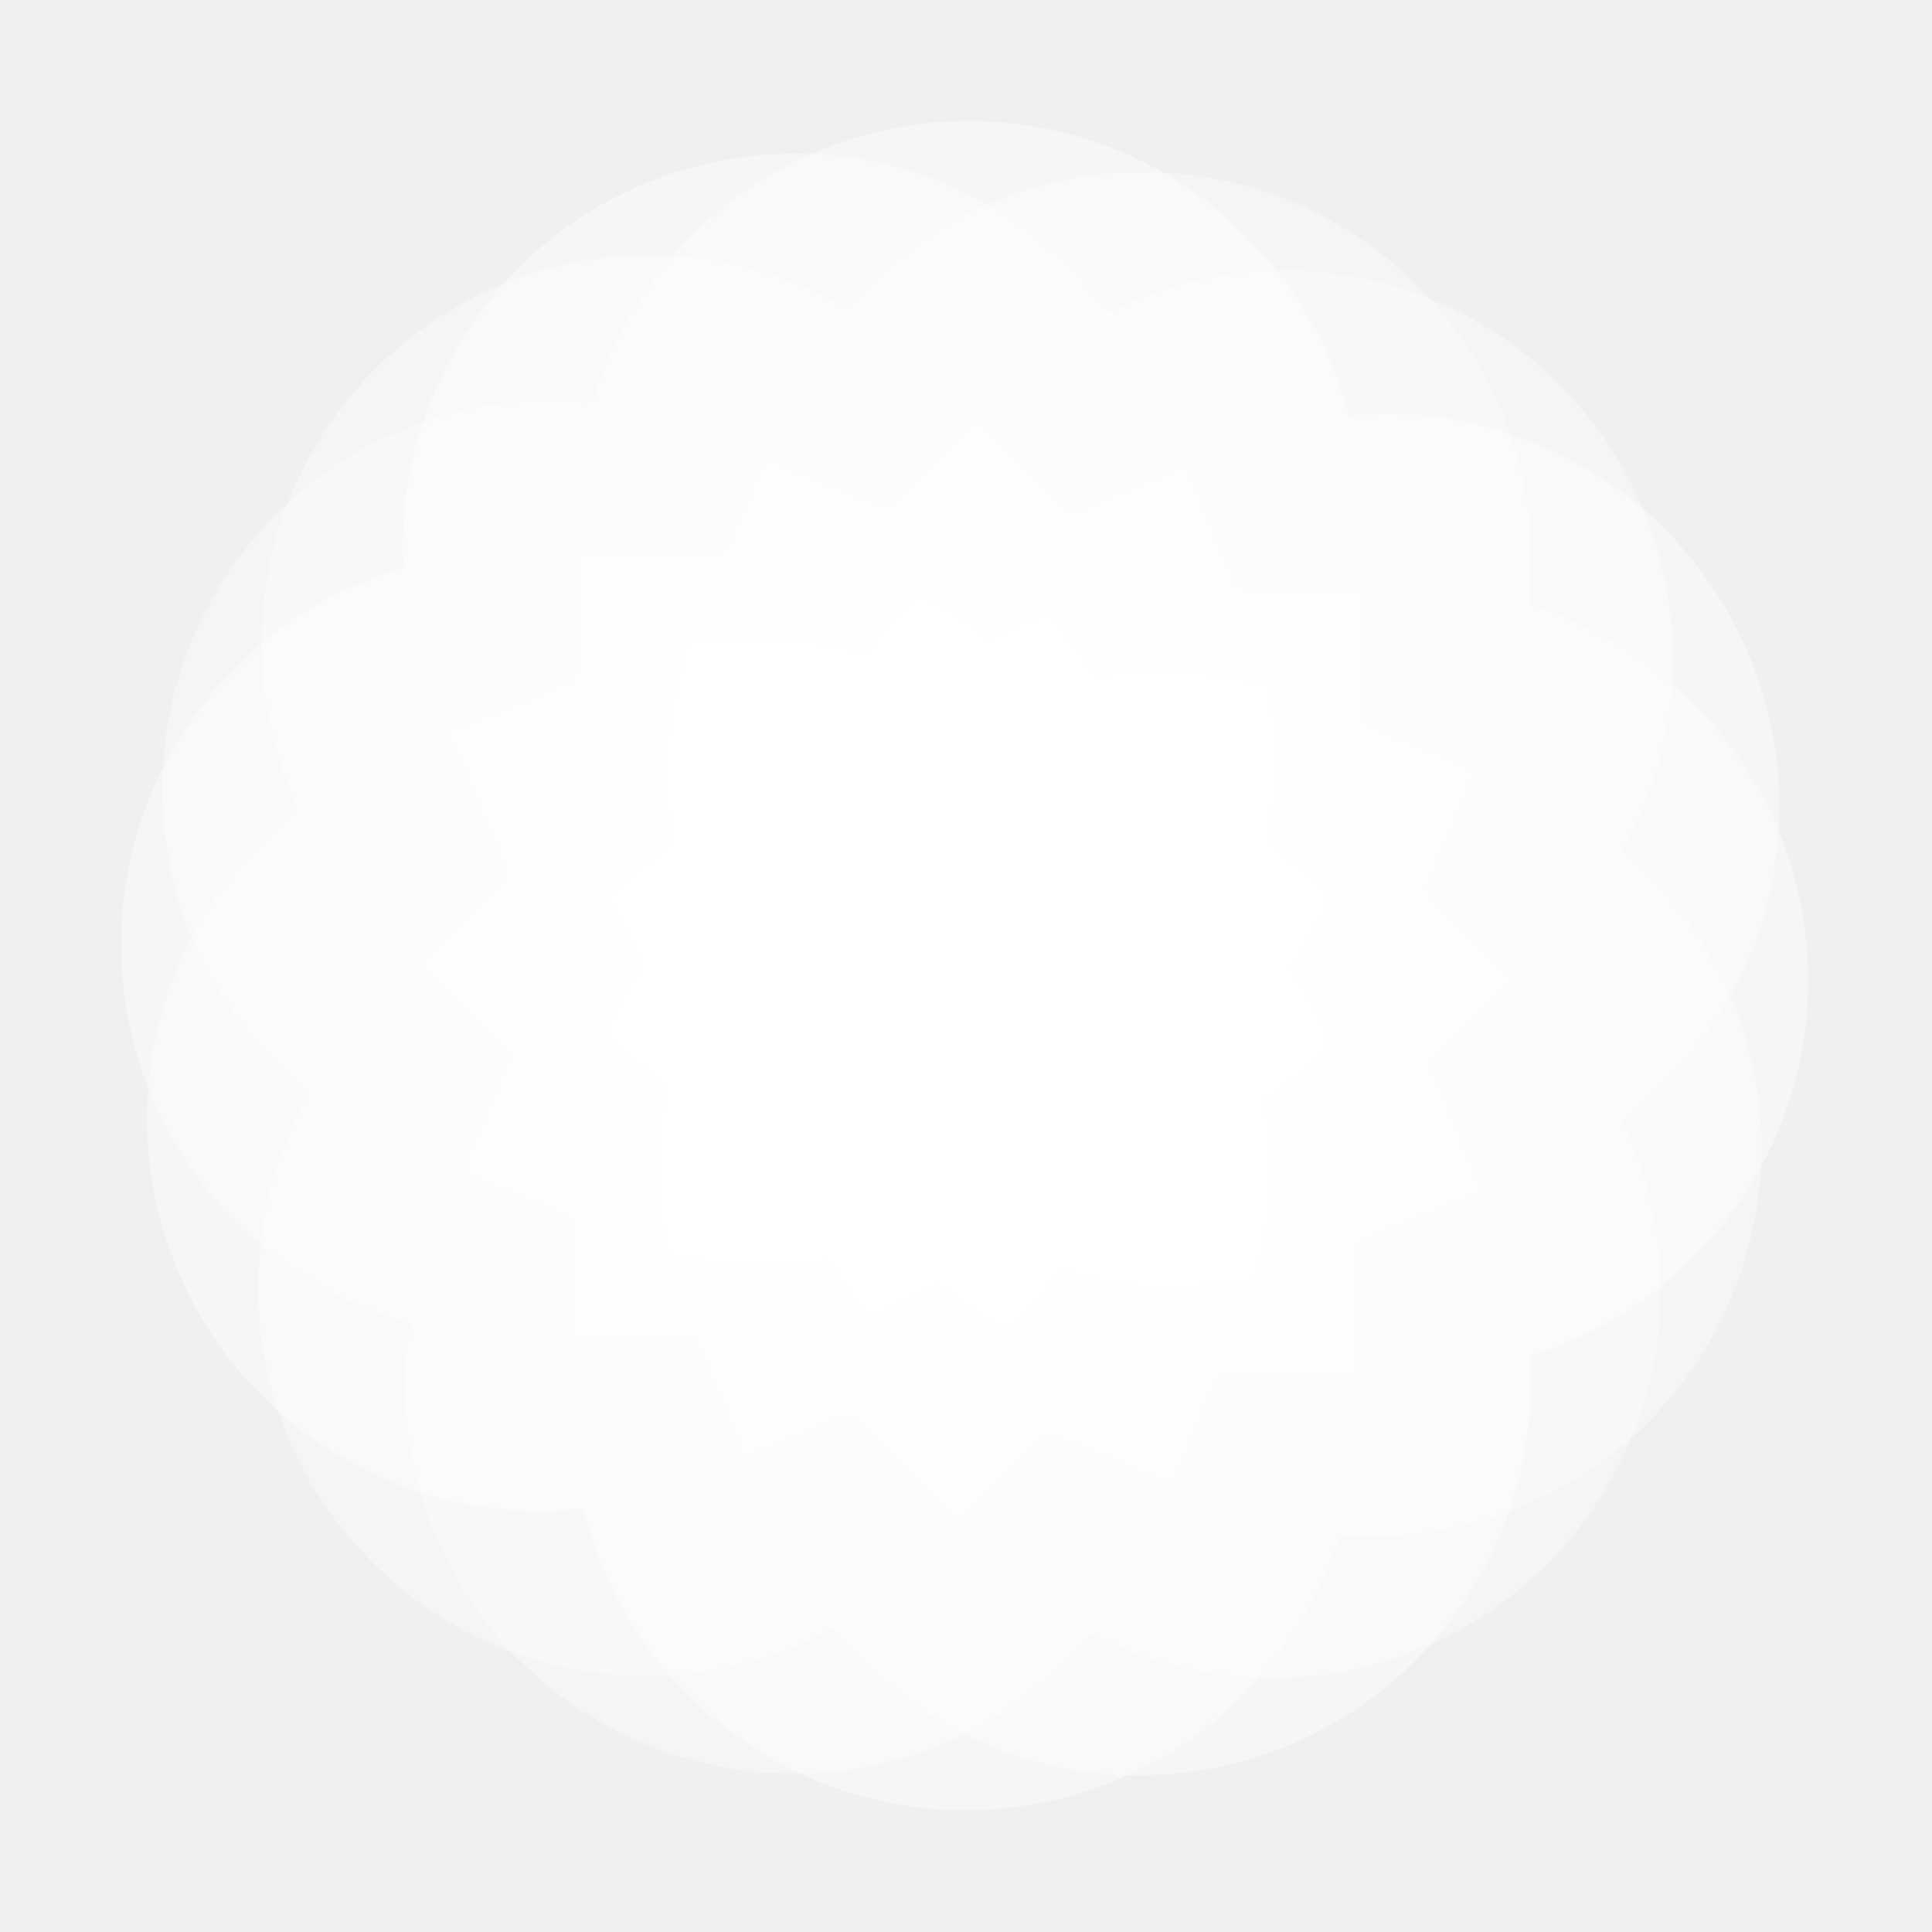
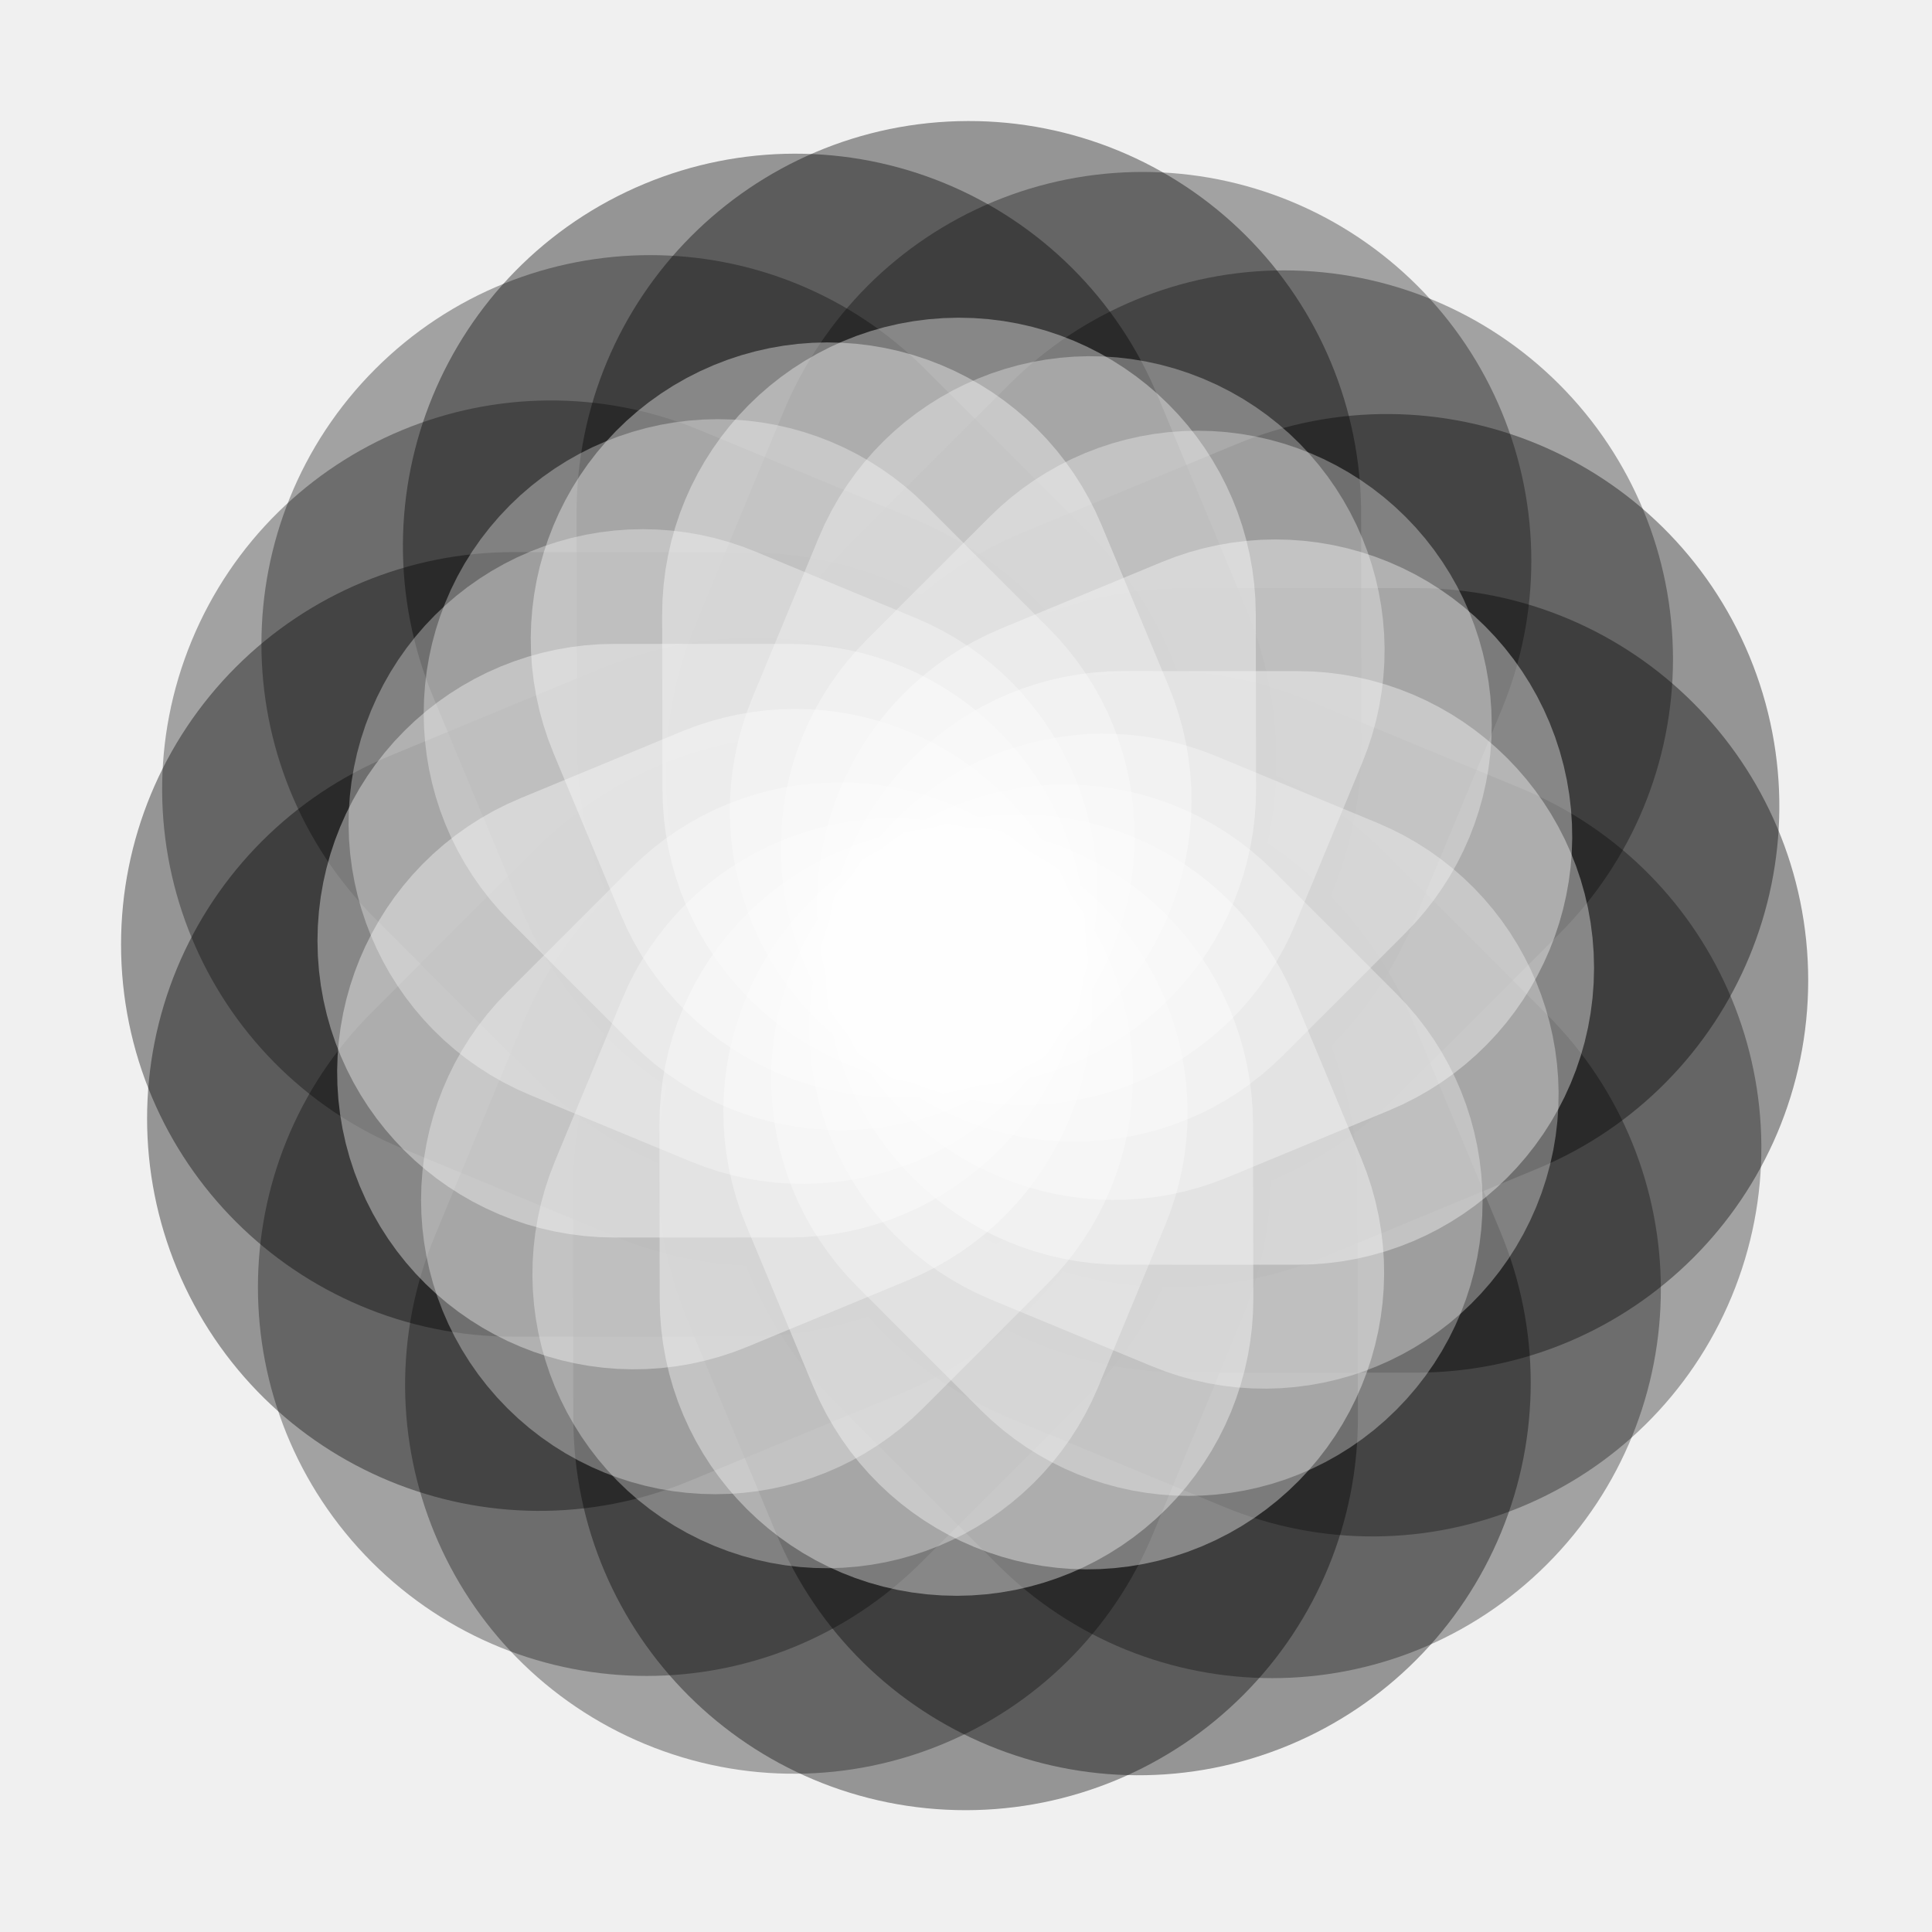
<svg xmlns="http://www.w3.org/2000/svg" width="1024" height="1024" viewBox="0 0 1024 1024">
  <g id="Group">
-     <g id="Group-copy">
+     <g id="Group-dark">
      <g id="middle" opacity="0.851">
-         <path id="red-copy-2" fill="#ffffff" fill-rule="evenodd" stroke="#ffffff" stroke-width="195.685" stroke-linecap="round" stroke-linejoin="round" opacity="0.449" d="M 401.721 751.718 C 401.831 812.51 451.202 861.702 511.993 861.592 C 541.187 861.539 569.163 849.891 589.768 829.211 C 610.374 808.531 621.92 780.513 621.867 751.319 L 621.646 629.016 C 621.593 599.823 609.945 571.847 589.265 551.241 C 568.585 530.636 540.567 519.09 511.374 519.143 C 450.582 519.253 401.39 568.623 401.5 629.415 Z" />
-         <path id="red-copy" fill="#ffffff" fill-rule="evenodd" stroke="#ffffff" stroke-width="195.685" stroke-linecap="round" stroke-linejoin="round" opacity="0.449" d="M 403.652 394.565 C 403.762 455.357 453.132 504.549 513.924 504.439 C 543.117 504.386 571.093 492.739 591.699 472.059 C 612.304 451.379 623.85 423.36 623.797 394.167 L 623.576 271.864 C 623.523 242.671 611.875 214.694 591.195 194.089 C 570.515 173.483 542.497 161.937 513.304 161.99 C 452.512 162.1 403.32 211.471 403.43 272.262 Z" />
-         <path id="red-copy-5" fill="#ffffff" fill-rule="evenodd" stroke="#ffffff" stroke-width="195.685" stroke-linecap="round" stroke-linejoin="round" opacity="0.449" d="M 394.193 610.621 C 454.985 610.621 504.266 561.34 504.266 500.548 C 504.266 439.757 454.985 390.475 394.193 390.475 L 272.073 390.475 C 242.88 390.475 214.882 402.072 194.24 422.715 C 173.597 443.358 162 471.355 162 500.548 C 162 561.34 211.281 610.621 272.073 610.621 Z" />
-         <path id="red-copy-3" fill="#ffffff" fill-rule="evenodd" stroke="#ffffff" stroke-width="195.685" stroke-linecap="round" stroke-linejoin="round" opacity="0.449" d="M 750.464 629.682 C 811.256 629.682 860.537 580.401 860.537 519.609 C 860.537 458.818 811.256 409.536 750.464 409.536 L 628.161 409.536 C 598.967 409.536 570.97 421.133 550.327 441.776 C 529.684 462.419 518.088 490.416 518.088 519.609 C 518.088 580.401 567.369 629.682 628.161 629.682 Z" />
+         <path id="red-copy-2" fill="#000000" fill-rule="evenodd" stroke="#000000" stroke-width="195.685" stroke-linecap="round" stroke-linejoin="round" opacity="0.449" d="M 401.721 751.718 C 401.831 812.51 451.202 861.702 511.993 861.592 C 541.187 861.539 569.163 849.891 589.768 829.211 C 610.374 808.531 621.92 780.513 621.867 751.319 L 621.646 629.016 C 621.593 599.823 609.945 571.847 589.265 551.241 C 568.585 530.636 540.567 519.09 511.374 519.143 C 450.582 519.253 401.39 568.623 401.5 629.415 Z" />
+         <path id="red-copy" fill="#000000" fill-rule="evenodd" stroke="#000000" stroke-width="195.685" stroke-linecap="round" stroke-linejoin="round" opacity="0.449" d="M 403.652 394.565 C 403.762 455.357 453.132 504.549 513.924 504.439 C 543.117 504.386 571.093 492.739 591.699 472.059 C 612.304 451.379 623.85 423.36 623.797 394.167 L 623.576 271.864 C 623.523 242.671 611.875 214.694 591.195 194.089 C 570.515 173.483 542.497 161.937 513.304 161.99 C 452.512 162.1 403.32 211.471 403.43 272.262 Z" />
+         <path id="red-copy-5" fill="#000000" fill-rule="evenodd" stroke="#000000" stroke-width="195.685" stroke-linecap="round" stroke-linejoin="round" opacity="0.449" d="M 394.193 610.621 C 454.985 610.621 504.266 561.34 504.266 500.548 C 504.266 439.757 454.985 390.475 394.193 390.475 L 272.073 390.475 C 242.88 390.475 214.882 402.072 194.24 422.715 C 173.597 443.358 162 471.355 162 500.548 C 162 561.34 211.281 610.621 272.073 610.621 Z" />
+         <path id="red-copy-3" fill="#000000" fill-rule="evenodd" stroke="#000000" stroke-width="195.685" stroke-linecap="round" stroke-linejoin="round" opacity="0.449" d="M 750.464 629.682 C 811.256 629.682 860.537 580.401 860.537 519.609 C 860.537 458.818 811.256 409.536 750.464 409.536 L 628.161 409.536 C 598.967 409.536 570.97 421.133 550.327 441.776 C 529.684 462.419 518.088 490.416 518.088 519.609 C 518.088 580.401 567.369 629.682 628.161 629.682 Z" />
      </g>
      <g id="middle-copy" opacity="0.851">
-         <path id="path1" fill="#ffffff" fill-rule="evenodd" stroke="#ffffff" stroke-width="195.685" stroke-linecap="round" stroke-linejoin="round" opacity="0.449" d="M 501.776 775.29 C 525.141 831.412 589.579 857.966 645.701 834.6 C 672.651 823.38 694.041 801.913 705.164 774.921 C 716.287 747.93 716.232 717.626 705.011 690.675 L 658.003 577.767 C 646.783 550.816 625.316 529.426 598.325 518.303 C 571.333 507.18 541.029 507.235 514.078 518.456 C 457.956 541.822 431.402 606.259 454.768 662.381 Z" />
-         <path id="path2" fill="#ffffff" fill-rule="evenodd" stroke="#ffffff" stroke-width="195.685" stroke-linecap="round" stroke-linejoin="round" opacity="0.449" d="M 366.883 444.585 C 390.248 500.707 454.686 527.261 510.808 503.896 C 537.758 492.675 559.148 471.208 570.271 444.217 C 581.394 417.226 581.339 386.922 570.118 359.971 L 523.11 247.062 C 511.89 220.111 490.423 198.722 463.432 187.599 C 436.44 176.476 406.136 176.531 379.185 187.751 C 323.063 211.117 296.509 275.554 319.875 331.676 Z" />
-         <path id="path3" fill="#ffffff" fill-rule="evenodd" stroke="#ffffff" stroke-width="195.685" stroke-linecap="round" stroke-linejoin="round" opacity="0.449" d="M 440.826 647.814 C 496.99 624.55 523.661 560.161 500.397 503.997 C 477.133 447.833 412.743 421.162 356.579 444.426 L 243.755 491.159 C 216.784 502.331 195.355 523.759 184.184 550.73 C 173.012 577.701 173.012 608.005 184.184 634.977 C 207.448 691.141 271.837 717.812 328.001 694.548 Z" />
-         <path id="path4" fill="#ffffff" fill-rule="evenodd" stroke="#ffffff" stroke-width="195.685" stroke-linecap="round" stroke-linejoin="round" opacity="0.449" d="M 777.271 529.085 C 833.435 505.821 860.106 441.432 836.842 385.268 C 813.578 329.104 749.189 302.433 693.025 325.697 L 580.031 372.5 C 553.06 383.672 531.632 405.101 520.46 432.072 C 509.288 459.043 509.288 489.347 520.46 516.318 C 543.724 572.482 608.113 599.153 664.277 575.889 Z" />
+         <path id="path1" fill="#000000" fill-rule="evenodd" stroke="#000000" stroke-width="195.685" stroke-linecap="round" stroke-linejoin="round" opacity="0.449" d="M 501.776 775.29 C 525.141 831.412 589.579 857.966 645.701 834.6 C 672.651 823.38 694.041 801.913 705.164 774.921 C 716.287 747.93 716.232 717.626 705.011 690.675 L 658.003 577.767 C 646.783 550.816 625.316 529.426 598.325 518.303 C 571.333 507.18 541.029 507.235 514.078 518.456 C 457.956 541.822 431.402 606.259 454.768 662.381 Z" />
+         <path id="path2" fill="#000000" fill-rule="evenodd" stroke="#000000" stroke-width="195.685" stroke-linecap="round" stroke-linejoin="round" opacity="0.449" d="M 366.883 444.585 C 390.248 500.707 454.686 527.261 510.808 503.896 C 537.758 492.675 559.148 471.208 570.271 444.217 C 581.394 417.226 581.339 386.922 570.118 359.971 L 523.11 247.062 C 511.89 220.111 490.423 198.722 463.432 187.599 C 436.44 176.476 406.136 176.531 379.185 187.751 C 323.063 211.117 296.509 275.554 319.875 331.676 Z" />
+         <path id="path3" fill="#000000" fill-rule="evenodd" stroke="#000000" stroke-width="195.685" stroke-linecap="round" stroke-linejoin="round" opacity="0.449" d="M 440.826 647.814 C 496.99 624.55 523.661 560.161 500.397 503.997 C 477.133 447.833 412.743 421.162 356.579 444.426 L 243.755 491.159 C 216.784 502.331 195.355 523.759 184.184 550.73 C 173.012 577.701 173.012 608.005 184.184 634.977 C 207.448 691.141 271.837 717.812 328.001 694.548 Z" />
+         <path id="path4" fill="#000000" fill-rule="evenodd" stroke="#000000" stroke-width="195.685" stroke-linecap="round" stroke-linejoin="round" opacity="0.449" d="M 777.271 529.085 C 833.435 505.821 860.106 441.432 836.842 385.268 C 813.578 329.104 749.189 302.433 693.025 325.697 L 580.031 372.5 C 553.06 383.672 531.632 405.101 520.46 432.072 C 509.288 459.043 509.288 489.347 520.46 516.318 C 543.724 572.482 608.113 599.153 664.277 575.889 Z" />
      </g>
      <g id="front" opacity="0.851">
-         <path id="blue-copy-2" fill="#ffffff" fill-rule="evenodd" stroke="#ffffff" stroke-width="193.927" stroke-linecap="round" stroke-linejoin="round" opacity="0.382" d="M 517.57 358.182 C 474.97 400.781 474.97 469.85 517.57 512.45 C 560.17 555.049 629.238 555.049 671.838 512.45 L 757.803 426.485 C 778.26 406.028 789.753 378.282 789.753 349.351 C 789.753 320.42 778.26 292.674 757.803 272.217 C 737.346 251.76 709.6 240.267 680.669 240.267 C 651.738 240.267 623.992 251.76 603.535 272.217 Z" />
-         <path id="blue-copy" fill="#ffffff" fill-rule="evenodd" stroke="#ffffff" stroke-width="193.927" stroke-linecap="round" stroke-linejoin="round" opacity="0.382" d="M 353.453 504.38 C 396.053 546.98 465.121 546.98 507.721 504.38 C 550.321 461.78 550.321 392.712 507.721 350.112 L 421.743 264.134 C 379.143 221.534 310.075 221.534 267.475 264.134 C 224.875 306.734 224.875 375.802 267.475 418.402 Z" />
-         <path id="blue-copy-4" fill="#ffffff" fill-rule="evenodd" stroke="#ffffff" stroke-width="193.927" stroke-linecap="round" stroke-linejoin="round" opacity="0.382" d="M 265.622 605.1 C 223.022 647.7 223.022 716.768 265.622 759.368 C 308.222 801.968 377.29 801.968 419.89 759.368 L 506.496 672.762 C 526.953 652.305 538.446 624.559 538.446 595.628 C 538.446 566.697 526.953 538.951 506.496 518.494 C 463.896 475.894 394.828 475.894 352.228 518.494 Z" />
-         <path id="blue-copy-3" fill="#ffffff" fill-rule="evenodd" stroke="#ffffff" stroke-width="193.927" stroke-linecap="round" stroke-linejoin="round" opacity="0.382" d="M 597.103 760.539 C 639.703 803.139 708.771 803.139 751.371 760.539 C 793.971 717.939 793.971 648.871 751.371 606.271 L 665.098 519.998 C 644.641 499.541 616.895 488.048 587.964 488.048 C 559.033 488.048 531.287 499.541 510.83 519.998 C 468.23 562.598 468.23 631.666 510.83 674.266 Z" />
+         <path id="blue-copy-2" fill="#000000" fill-rule="evenodd" stroke="#000000" stroke-width="193.927" stroke-linecap="round" stroke-linejoin="round" opacity="0.382" d="M 517.57 358.182 C 474.97 400.781 474.97 469.85 517.57 512.45 C 560.17 555.049 629.238 555.049 671.838 512.45 L 757.803 426.485 C 778.26 406.028 789.753 378.282 789.753 349.351 C 789.753 320.42 778.26 292.674 757.803 272.217 C 737.346 251.76 709.6 240.267 680.669 240.267 C 651.738 240.267 623.992 251.76 603.535 272.217 Z" />
+         <path id="blue-copy" fill="#000000" fill-rule="evenodd" stroke="#000000" stroke-width="193.927" stroke-linecap="round" stroke-linejoin="round" opacity="0.382" d="M 353.453 504.38 C 396.053 546.98 465.121 546.98 507.721 504.38 C 550.321 461.78 550.321 392.712 507.721 350.112 L 421.743 264.134 C 379.143 221.534 310.075 221.534 267.475 264.134 C 224.875 306.734 224.875 375.802 267.475 418.402 Z" />
+         <path id="blue-copy-4" fill="#000000" fill-rule="evenodd" stroke="#000000" stroke-width="193.927" stroke-linecap="round" stroke-linejoin="round" opacity="0.382" d="M 265.622 605.1 C 223.022 647.7 223.022 716.768 265.622 759.368 C 308.222 801.968 377.29 801.968 419.89 759.368 L 506.496 672.762 C 526.953 652.305 538.446 624.559 538.446 595.628 C 538.446 566.697 526.953 538.951 506.496 518.494 C 463.896 475.894 394.828 475.894 352.228 518.494 Z" />
+         <path id="blue-copy-3" fill="#000000" fill-rule="evenodd" stroke="#000000" stroke-width="193.927" stroke-linecap="round" stroke-linejoin="round" opacity="0.382" d="M 597.103 760.539 C 639.703 803.139 708.771 803.139 751.371 760.539 C 793.971 717.939 793.971 648.871 751.371 606.271 L 665.098 519.998 C 644.641 499.541 616.895 488.048 587.964 488.048 C 559.033 488.048 531.287 499.541 510.83 519.998 C 468.23 562.598 468.23 631.666 510.83 674.266 Z" />
      </g>
      <g id="front-copy" opacity="0.851">
-         <path id="path5" fill="#ffffff" fill-rule="evenodd" stroke="#ffffff" stroke-width="193.927" stroke-linecap="round" stroke-linejoin="round" opacity="0.382" d="M 458.282 367.759 C 435.227 423.418 461.659 487.229 517.318 510.284 C 572.978 533.339 636.788 506.907 659.843 451.248 L 706.367 338.93 C 717.438 312.201 717.438 282.169 706.367 255.441 C 695.296 228.712 674.06 207.476 647.331 196.405 C 620.602 185.333 590.57 185.333 563.842 196.405 C 537.113 207.476 515.877 228.712 504.806 255.441 Z" />
-         <path id="path6" fill="#ffffff" fill-rule="evenodd" stroke="#ffffff" stroke-width="193.927" stroke-linecap="round" stroke-linejoin="round" opacity="0.382" d="M 362.606 565.633 C 418.265 588.688 482.076 562.257 505.131 506.597 C 528.186 450.938 501.755 387.127 446.095 364.072 L 333.759 317.541 C 278.1 294.487 214.289 320.918 191.234 376.577 C 168.18 432.237 194.611 496.047 250.27 519.102 Z" />
-         <path id="path7" fill="#ffffff" fill-rule="evenodd" stroke="#ffffff" stroke-width="193.927" stroke-linecap="round" stroke-linejoin="round" opacity="0.382" d="M 320.004 692.298 C 296.949 747.957 323.38 811.768 379.04 834.823 C 434.699 857.878 498.51 831.446 521.565 775.787 L 568.436 662.631 C 579.507 635.902 579.507 605.87 568.436 579.141 C 557.365 552.413 536.129 531.177 509.4 520.106 C 453.741 497.051 389.93 523.482 366.875 579.141 Z" />
-         <path id="path8" fill="#ffffff" fill-rule="evenodd" stroke="#ffffff" stroke-width="193.927" stroke-linecap="round" stroke-linejoin="round" opacity="0.382" d="M 685.737 709.053 C 741.396 732.108 805.207 705.676 828.262 650.017 C 851.317 594.357 824.886 530.547 769.226 507.492 L 656.505 460.801 C 629.776 449.73 599.744 449.73 573.016 460.801 C 546.287 471.873 525.051 493.108 513.98 519.837 C 490.925 575.497 517.356 639.307 573.016 662.362 Z" />
+         <path id="path5" fill="#000000" fill-rule="evenodd" stroke="#000000" stroke-width="193.927" stroke-linecap="round" stroke-linejoin="round" opacity="0.382" d="M 458.282 367.759 C 435.227 423.418 461.659 487.229 517.318 510.284 C 572.978 533.339 636.788 506.907 659.843 451.248 L 706.367 338.93 C 717.438 312.201 717.438 282.169 706.367 255.441 C 695.296 228.712 674.06 207.476 647.331 196.405 C 620.602 185.333 590.57 185.333 563.842 196.405 C 537.113 207.476 515.877 228.712 504.806 255.441 Z" />
+         <path id="path6" fill="#000000" fill-rule="evenodd" stroke="#000000" stroke-width="193.927" stroke-linecap="round" stroke-linejoin="round" opacity="0.382" d="M 362.606 565.633 C 418.265 588.688 482.076 562.257 505.131 506.597 C 528.186 450.938 501.755 387.127 446.095 364.072 L 333.759 317.541 C 278.1 294.487 214.289 320.918 191.234 376.577 C 168.18 432.237 194.611 496.047 250.27 519.102 Z" />
+         <path id="path7" fill="#000000" fill-rule="evenodd" stroke="#000000" stroke-width="193.927" stroke-linecap="round" stroke-linejoin="round" opacity="0.382" d="M 320.004 692.298 C 296.949 747.957 323.38 811.768 379.04 834.823 C 434.699 857.878 498.51 831.446 521.565 775.787 L 568.436 662.631 C 579.507 635.902 579.507 605.87 568.436 579.141 C 557.365 552.413 536.129 531.177 509.4 520.106 C 453.741 497.051 389.93 523.482 366.875 579.141 Z" />
+         <path id="path8" fill="#000000" fill-rule="evenodd" stroke="#000000" stroke-width="193.927" stroke-linecap="round" stroke-linejoin="round" opacity="0.382" d="M 685.737 709.053 C 741.396 732.108 805.207 705.676 828.262 650.017 C 851.317 594.357 824.886 530.547 769.226 507.492 L 656.505 460.801 C 629.776 449.73 599.744 449.73 573.016 460.801 C 546.287 471.873 525.051 493.108 513.98 519.837 C 490.925 575.497 517.356 639.307 573.016 662.362 Z" />
+       </g>
+     </g>
+     <g id="light">
+       <g id="g1" opacity="0.851">
+         <path id="path9" fill="#ffffff" fill-rule="evenodd" stroke="#ffffff" stroke-width="148.064" stroke-linecap="round" stroke-linejoin="round" opacity="0.449" d="M 423.688 688.637 C 423.771 734.635 461.127 771.856 507.125 771.772 C 529.213 771.732 550.382 762.919 565.973 747.272 C 581.563 731.624 590.3 710.424 590.26 688.336 L 590.092 595.796 C 590.009 549.798 552.653 512.577 506.655 512.66 C 460.658 512.744 423.437 550.099 423.52 596.097 Z" />
+         <path id="path10" fill="#ffffff" fill-rule="evenodd" stroke="#ffffff" stroke-width="148.064" stroke-linecap="round" stroke-linejoin="round" opacity="0.449" d="M 425.148 418.4 C 425.231 464.397 462.587 501.618 508.585 501.535 C 530.674 501.495 551.842 492.682 567.433 477.034 C 583.024 461.387 591.76 440.187 591.72 418.098 L 591.553 325.558 C 591.47 279.56 554.114 242.339 508.116 242.423 C 462.118 242.506 424.897 279.862 424.981 325.86 Z" />
+         <path id="path11" fill="#ffffff" fill-rule="evenodd" stroke="#ffffff" stroke-width="148.064" stroke-linecap="round" stroke-linejoin="round" opacity="0.449" d="M 417.992 581.877 C 463.989 581.877 501.278 544.589 501.278 498.591 C 501.278 452.593 463.989 415.305 417.992 415.305 L 325.59 415.305 C 303.501 415.305 282.317 424.08 266.698 439.699 C 251.079 455.318 242.304 476.502 242.304 498.591 C 242.304 544.589 279.592 581.877 325.59 581.877 Z" />
+         <path id="path12" fill="#ffffff" fill-rule="evenodd" stroke="#ffffff" stroke-width="148.064" stroke-linecap="round" stroke-linejoin="round" opacity="0.449" d="M 687.562 596.3 C 733.56 596.3 770.848 559.011 770.848 513.013 C 770.848 467.016 733.56 429.727 687.562 429.727 L 595.022 429.727 C 572.933 429.727 551.749 438.502 536.13 454.121 C 520.51 469.74 511.736 490.925 511.736 513.013 C 511.736 559.011 549.024 596.3 595.022 596.3 Z" />
+       </g>
+       <g id="g2" opacity="0.851">
+         <path id="path13" fill="#ffffff" fill-rule="evenodd" stroke="#ffffff" stroke-width="148.064" stroke-linecap="round" stroke-linejoin="round" opacity="0.449" d="M 499.393 706.473 C 517.073 748.937 565.829 769.029 608.293 751.35 C 650.758 733.67 670.85 684.914 653.171 642.45 L 617.602 557.018 C 609.112 536.626 592.869 520.441 572.447 512.025 C 552.024 503.609 529.094 503.651 508.702 512.141 C 466.238 529.82 446.146 578.576 463.825 621.041 Z" />
+         <path id="path14" fill="#ffffff" fill-rule="evenodd" stroke="#ffffff" stroke-width="148.064" stroke-linecap="round" stroke-linejoin="round" opacity="0.449" d="M 397.327 456.247 C 415.007 498.711 463.763 518.803 506.227 501.124 C 548.692 483.444 568.784 434.688 551.104 392.224 L 515.536 306.792 C 507.046 286.4 490.803 270.216 470.38 261.8 C 449.958 253.383 427.028 253.425 406.636 261.915 C 364.172 279.594 344.079 328.351 361.759 370.815 Z" />
+         <path id="path15" fill="#ffffff" fill-rule="evenodd" stroke="#ffffff" stroke-width="148.064" stroke-linecap="round" stroke-linejoin="round" opacity="0.449" d="M 453.276 610.019 C 495.772 592.416 515.952 543.697 498.35 501.2 C 489.897 480.793 473.683 464.579 453.276 456.126 C 432.868 447.673 409.939 447.673 389.531 456.126 L 304.163 491.487 C 261.667 509.089 241.486 557.809 259.089 600.305 C 276.692 642.802 325.411 662.982 367.908 645.38 Z" />
+         <path id="path16" fill="#ffffff" fill-rule="evenodd" stroke="#ffffff" stroke-width="148.064" stroke-linecap="round" stroke-linejoin="round" opacity="0.449" d="M 707.845 520.183 C 750.342 502.581 770.522 453.861 752.919 411.365 C 744.466 390.957 728.253 374.744 707.845 366.291 C 687.438 357.838 664.508 357.838 644.101 366.291 L 558.605 401.704 C 516.109 419.307 495.928 468.027 513.531 510.523 C 531.133 553.019 579.853 573.2 622.349 555.597 Z" />
+       </g>
+       <g id="g3" opacity="0.851">
+         <path id="path17" fill="#ffffff" fill-rule="evenodd" stroke="#ffffff" stroke-width="146.734" stroke-linecap="round" stroke-linejoin="round" opacity="0.382" d="M 511.344 390.87 C 479.111 423.103 479.111 475.363 511.344 507.596 C 543.577 539.829 595.837 539.829 628.07 507.596 L 693.115 442.551 C 708.594 427.073 717.29 406.079 717.29 384.188 C 717.29 362.298 708.594 341.304 693.115 325.825 C 677.636 310.346 656.642 301.651 634.752 301.651 C 612.861 301.651 591.868 310.346 576.389 325.825 Z" />
+         <path id="path18" fill="#ffffff" fill-rule="evenodd" stroke="#ffffff" stroke-width="146.734" stroke-linecap="round" stroke-linejoin="round" opacity="0.382" d="M 387.166 501.49 C 419.399 533.723 471.659 533.723 503.892 501.49 C 536.125 469.257 536.125 416.997 503.892 384.764 L 438.837 319.709 C 423.358 304.231 402.365 295.535 380.474 295.535 C 358.584 295.535 337.59 304.231 322.111 319.709 C 289.878 351.942 289.878 404.202 322.111 436.435 Z" />
+         <path id="path19" fill="#ffffff" fill-rule="evenodd" stroke="#ffffff" stroke-width="146.734" stroke-linecap="round" stroke-linejoin="round" opacity="0.382" d="M 320.709 577.699 C 288.476 609.932 288.476 662.192 320.709 694.425 C 352.942 726.658 405.202 726.658 437.435 694.425 L 502.965 628.895 C 518.444 613.417 527.14 592.423 527.14 570.532 C 527.14 548.642 518.444 527.648 502.965 512.169 C 470.732 479.936 418.472 479.936 386.239 512.169 Z" />
+         <path id="path20" fill="#ffffff" fill-rule="evenodd" stroke="#ffffff" stroke-width="146.734" stroke-linecap="round" stroke-linejoin="round" opacity="0.382" d="M 571.522 695.312 C 603.755 727.545 656.015 727.545 688.248 695.312 C 720.481 663.079 720.481 610.819 688.248 578.586 L 622.97 513.308 C 590.737 481.075 538.477 481.075 506.244 513.308 C 474.011 545.541 474.011 597.801 506.244 630.034 Z" />
+       </g>
+       <g id="g4" opacity="0.851">
+         <path id="path21" fill="#ffffff" fill-rule="evenodd" stroke="#ffffff" stroke-width="146.734" stroke-linecap="round" stroke-linejoin="round" opacity="0.382" d="M 466.484 398.116 C 449.04 440.231 469.039 488.513 511.153 505.957 C 553.268 523.402 601.55 503.403 618.994 461.288 L 654.196 376.303 C 671.641 334.189 651.641 285.907 609.527 268.462 C 567.413 251.018 519.131 271.017 501.686 313.132 Z" />
+         <path id="path22" fill="#ffffff" fill-rule="evenodd" stroke="#ffffff" stroke-width="146.734" stroke-linecap="round" stroke-linejoin="round" opacity="0.382" d="M 394.091 547.837 C 436.206 565.281 484.488 545.282 501.932 503.168 C 519.376 461.054 499.377 412.772 457.263 395.327 L 372.265 360.12 C 352.041 351.743 329.317 351.743 309.093 360.12 C 288.869 368.497 272.801 384.565 264.424 404.789 C 246.98 446.903 266.979 495.185 309.093 512.63 Z" />
+         <path id="path23" fill="#ffffff" fill-rule="evenodd" stroke="#ffffff" stroke-width="146.734" stroke-linecap="round" stroke-linejoin="round" opacity="0.382" d="M 361.857 643.677 C 344.413 685.792 364.412 734.074 406.526 751.518 C 448.641 768.962 496.922 748.963 514.367 706.849 L 549.831 621.23 C 558.208 601.006 558.208 578.282 549.831 558.058 C 541.454 537.834 525.386 521.766 505.162 513.389 C 463.048 495.945 414.766 515.944 397.321 558.058 Z" />
+         <path id="path24" fill="#ffffff" fill-rule="evenodd" stroke="#ffffff" stroke-width="146.734" stroke-linecap="round" stroke-linejoin="round" opacity="0.382" d="M 638.587 656.355 C 680.701 673.799 728.983 653.8 746.427 611.686 C 763.872 569.571 743.873 521.289 701.758 503.845 L 616.468 468.517 C 574.354 451.072 526.072 471.071 508.628 513.186 C 491.183 555.3 511.182 603.582 553.297 621.027 Z" />
      </g>
    </g>
  </g>
</svg>
